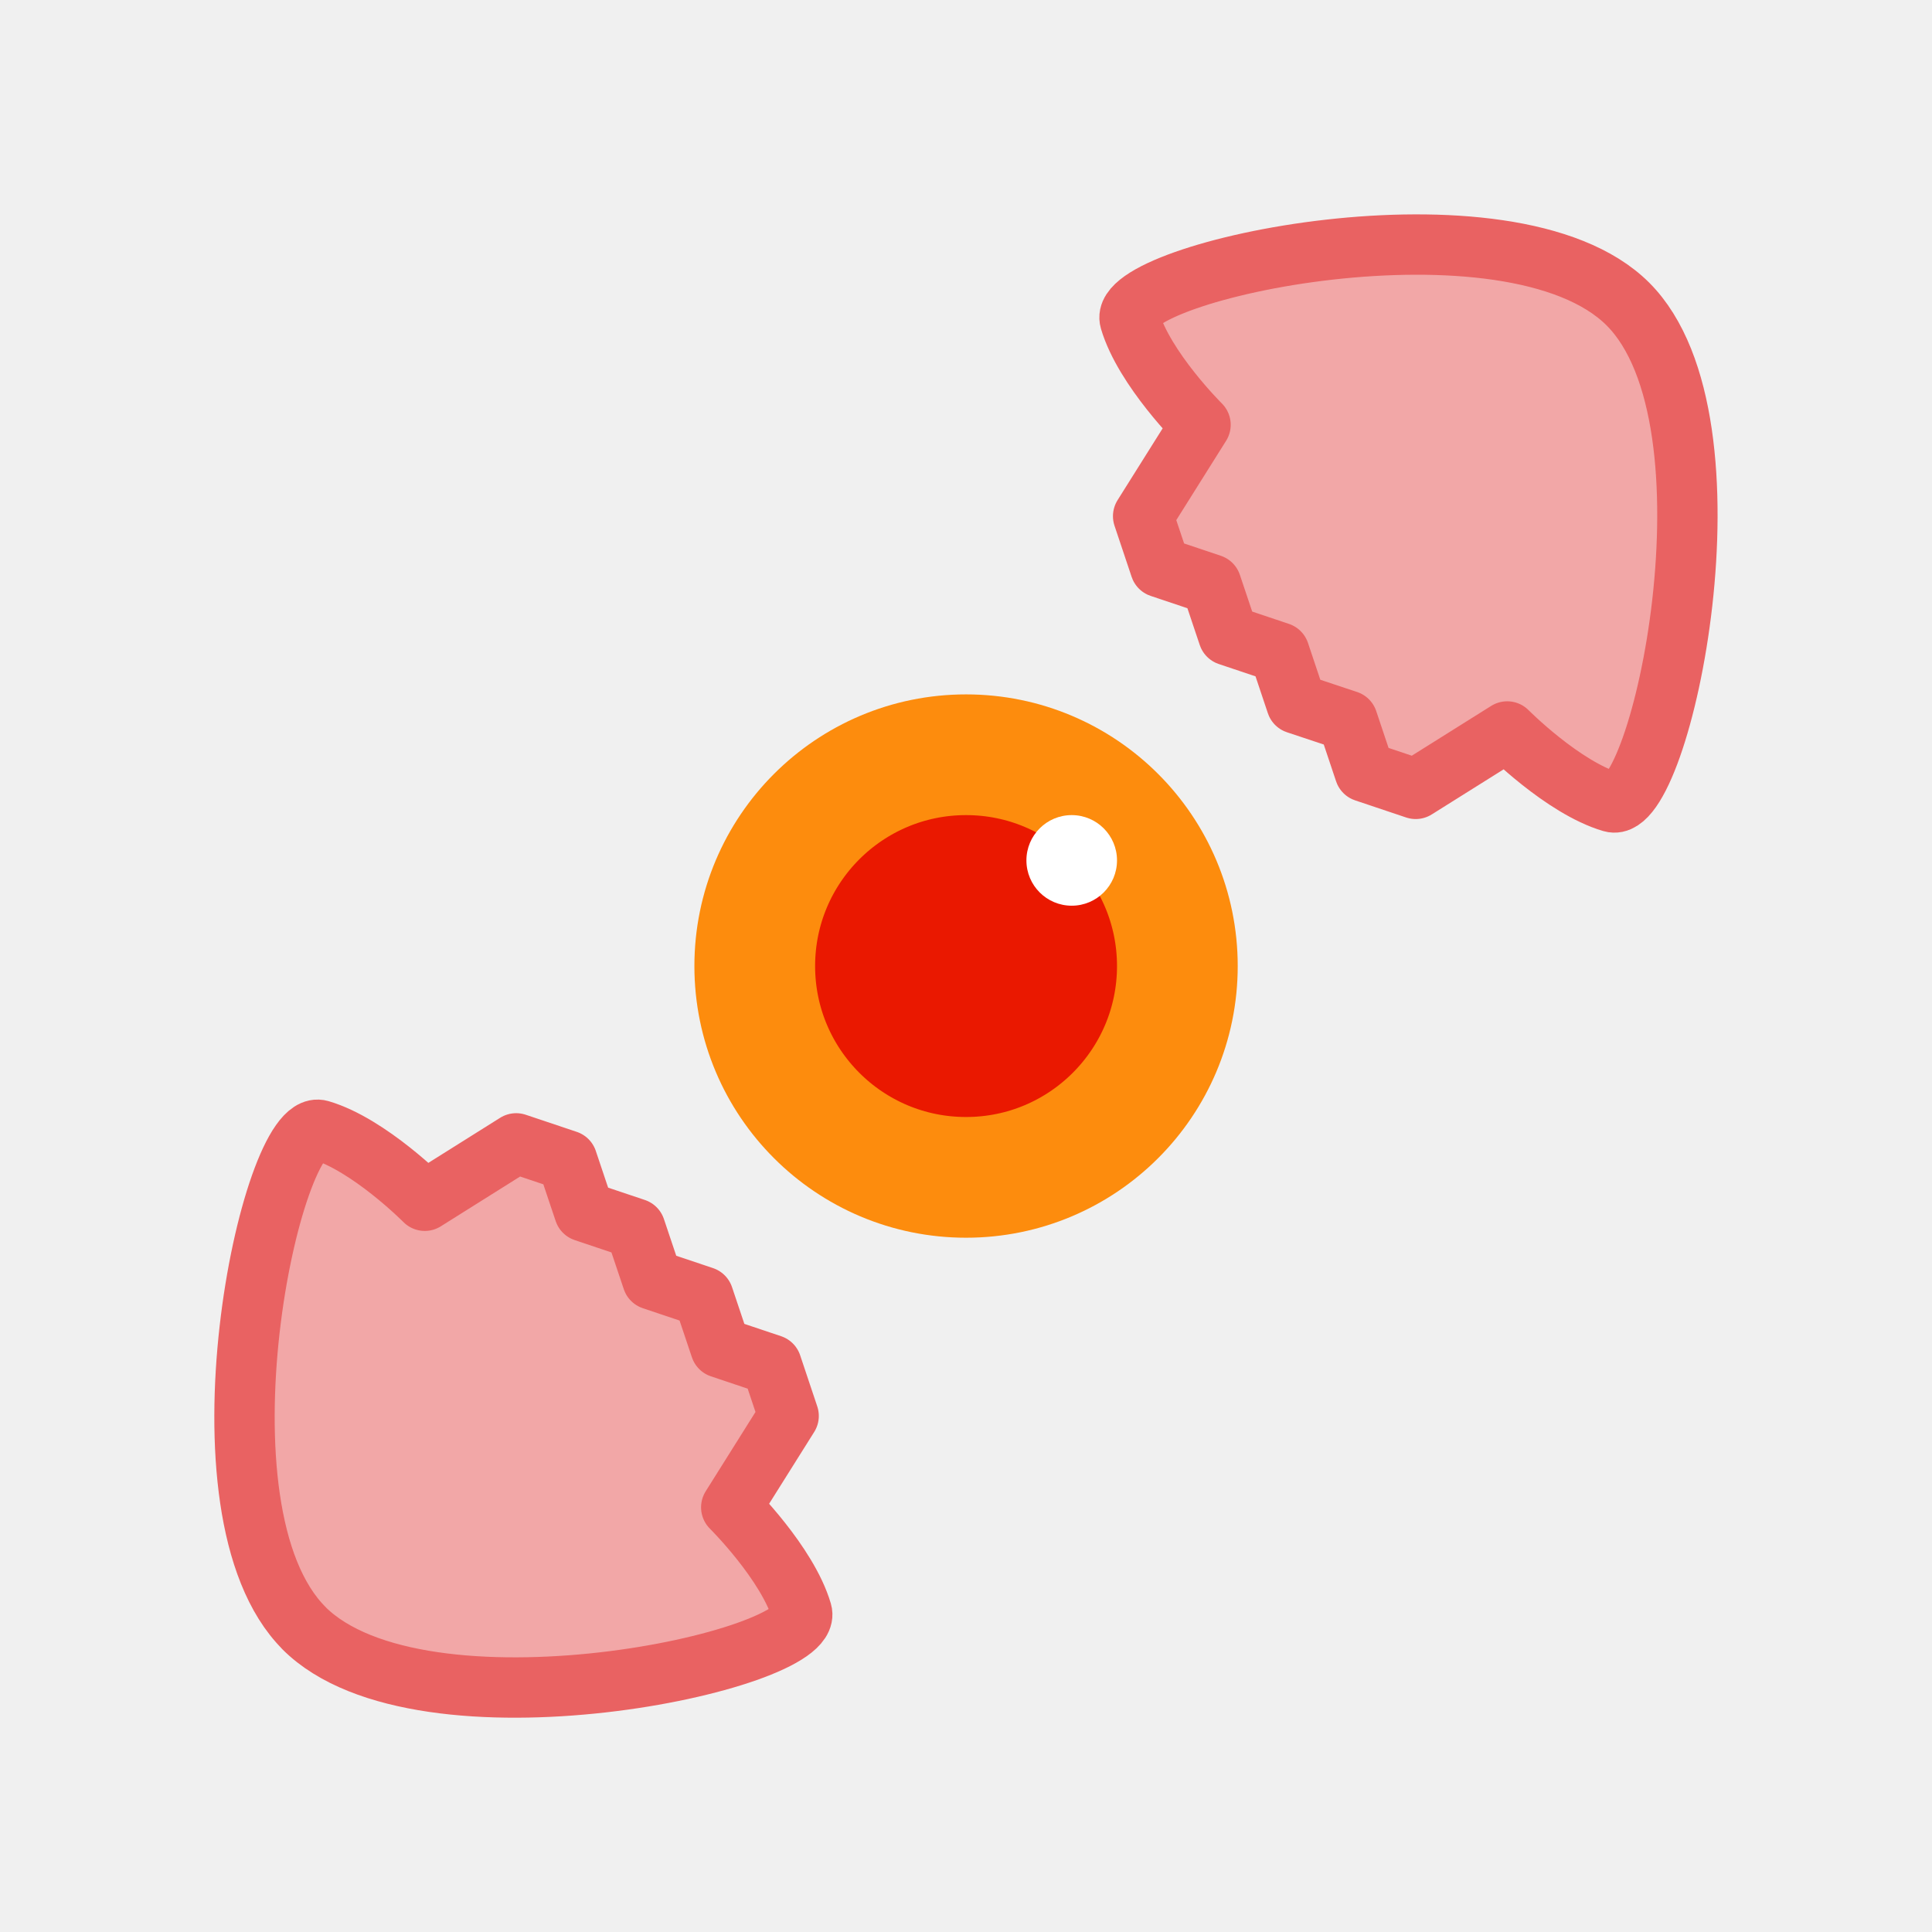
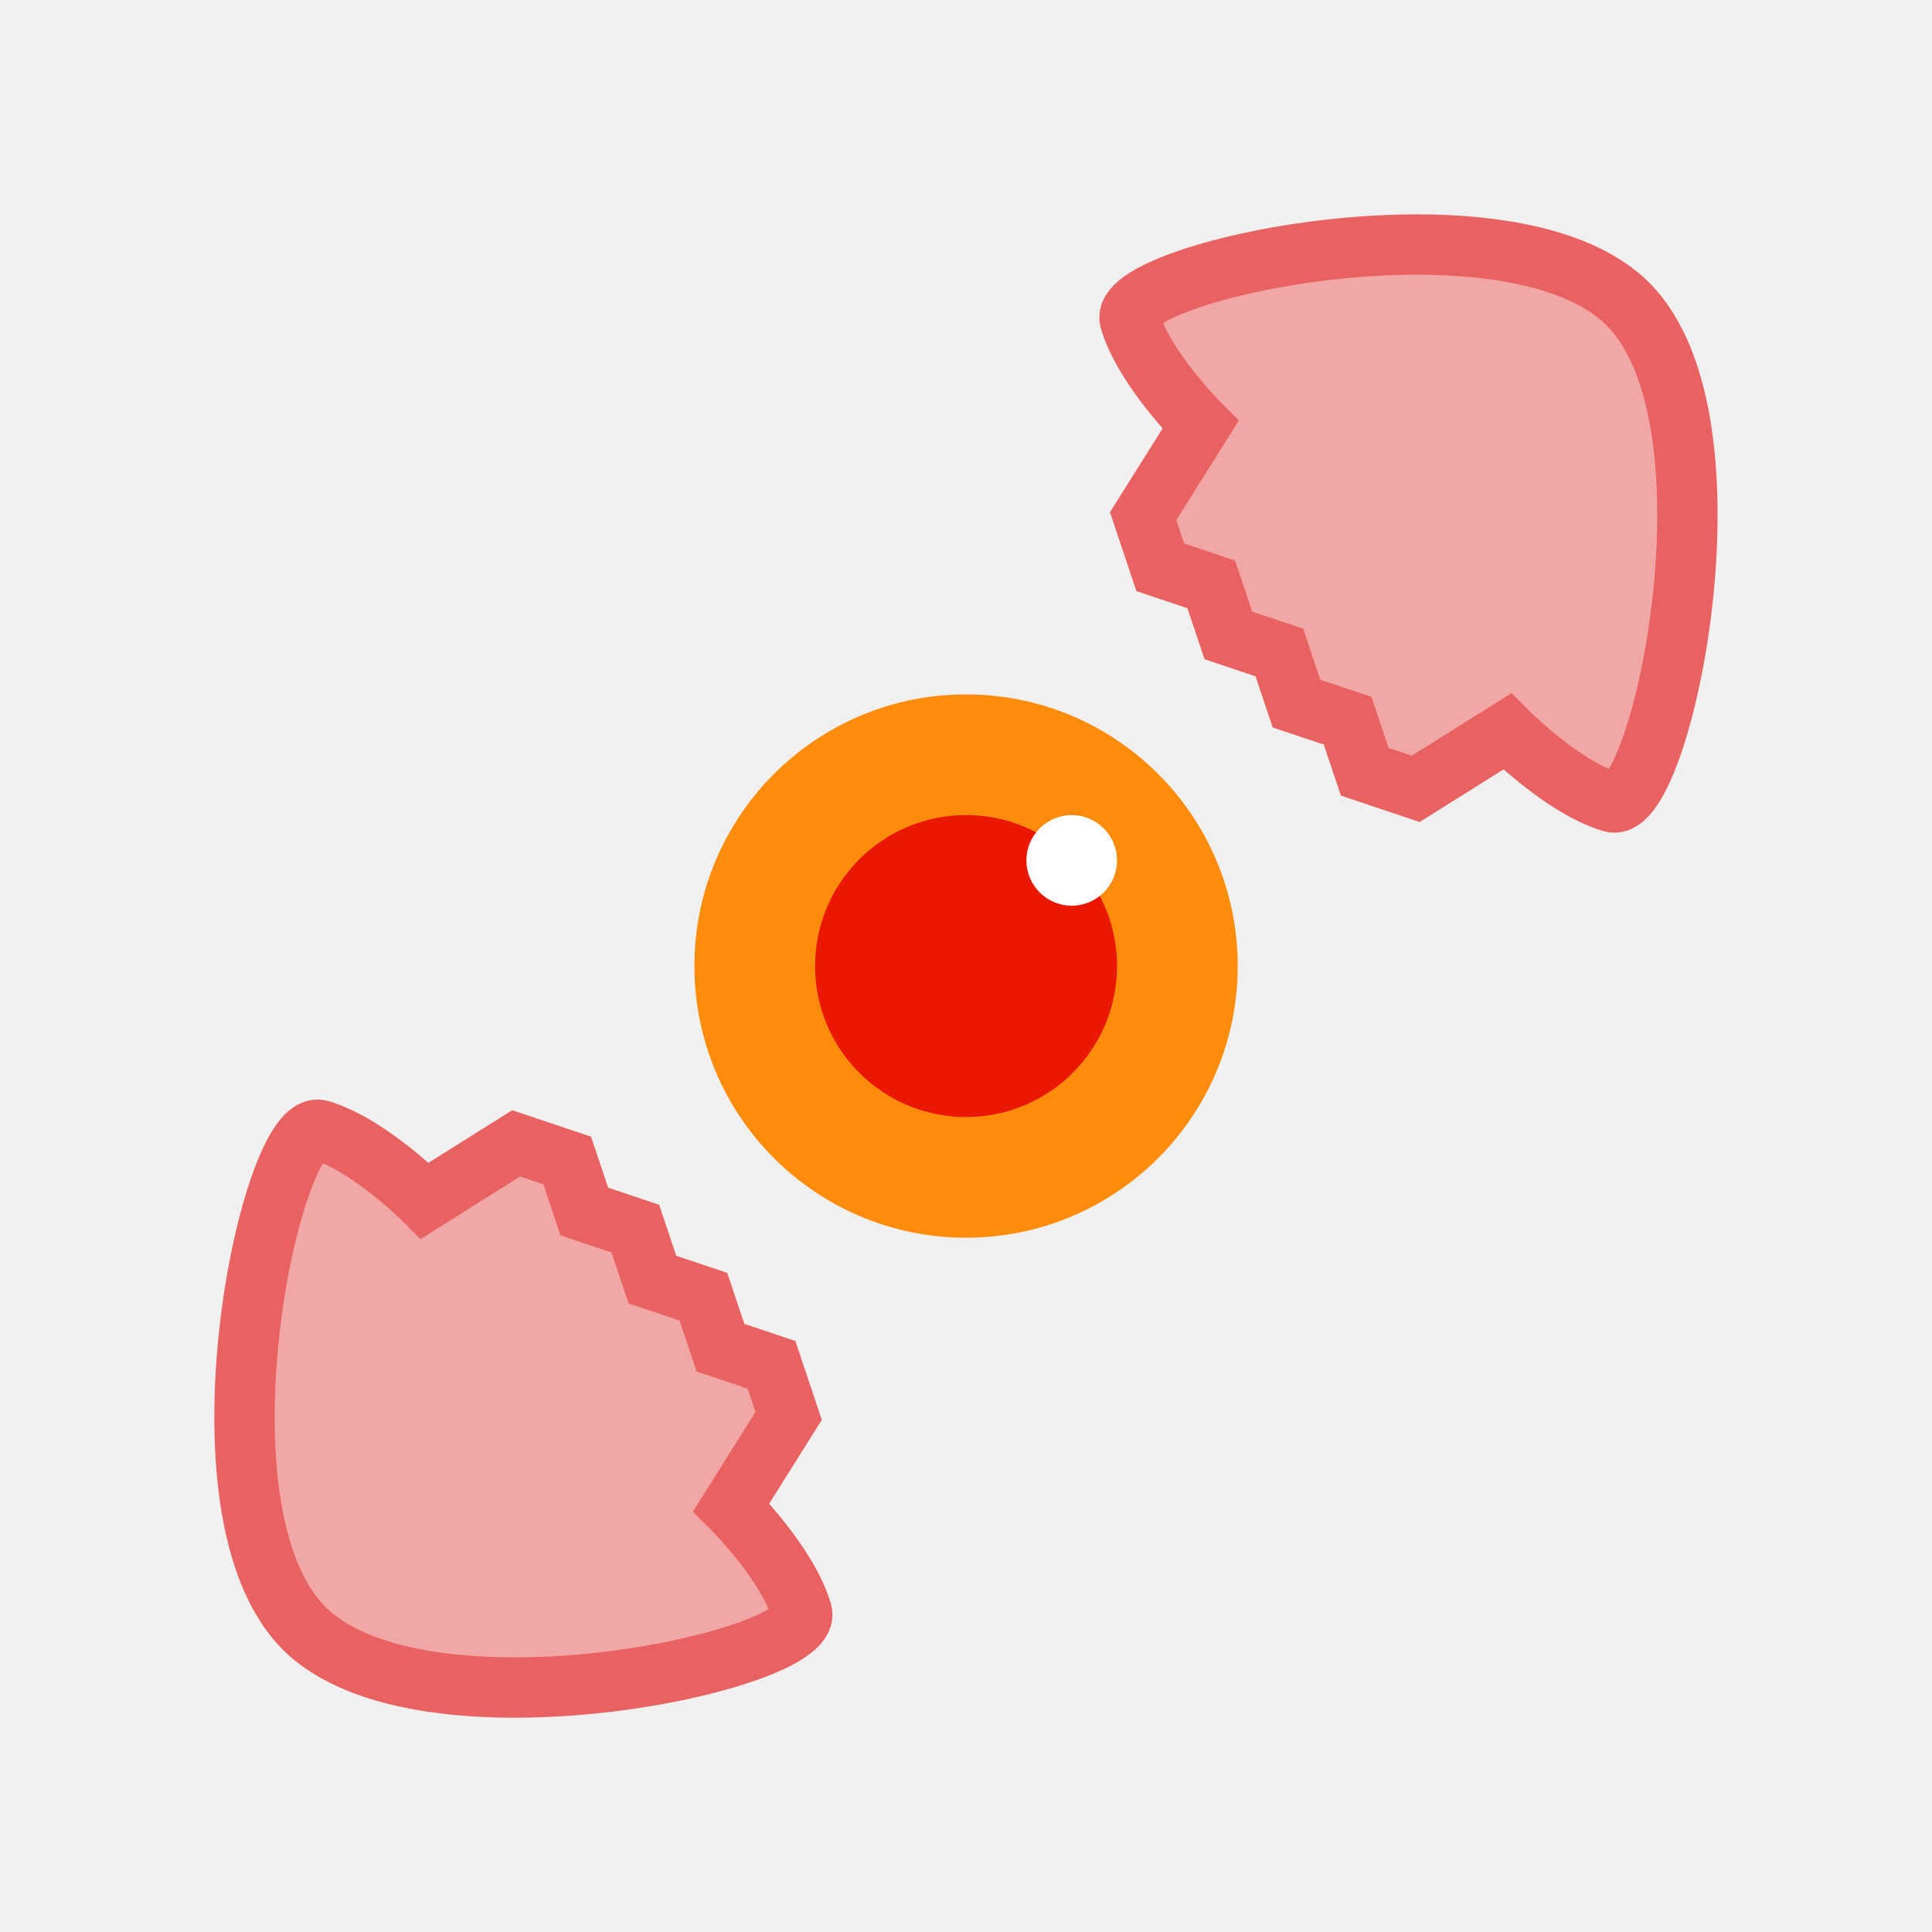
<svg xmlns="http://www.w3.org/2000/svg" width="64" height="64" viewBox="0 0 16.933 16.933" version="1.1" id="svg5" xml:space="preserve">
  <defs id="defs2" />
  <g id="layer1">
    <g id="g1775">
      <ellipse style="fill:#ea1800;fill-opacity:1;stroke:#fd8c0d;stroke-width:1.058;stroke-linecap:round;stroke-linejoin:round;stroke-miterlimit:1.5;stroke-dasharray:none;stroke-opacity:1;paint-order:fill markers stroke" id="path1080" cx="8.467" cy="8.467" rx="1.852" ry="1.852" />
      <ellipse style="fill:#ffffff;fill-opacity:1;stroke:none;stroke-width:1.058;stroke-linecap:round;stroke-linejoin:round;stroke-miterlimit:1.5;stroke-dasharray:none;stroke-opacity:1;paint-order:fill markers stroke" id="path4090" cx="9.393" cy="7.541" rx="0.397" ry="0.397" />
    </g>
-     <g id="main" style="fill:#f2a7a7;fill-opacity:1;stroke:#e96262;stroke-opacity:1">
-       <path id="path3914-9" style="fill:#f2a7a7;fill-opacity:1;stroke:#e96262;stroke-width:0.529;stroke-linecap:round;stroke-linejoin:round;stroke-miterlimit:1.5;stroke-dasharray:none;stroke-opacity:1;paint-order:fill markers stroke" d="M 14.268,2.665 C 15.299,3.696 14.555,7.156 14.126,7.03 13.698,6.904 13.21,6.411 13.21,6.411 L 12.408,6.914 11.961,6.764 11.811,6.316 11.363,6.167 11.213,5.719 10.766,5.569 10.616,5.122 10.169,4.972 10.019,4.524 10.522,3.723 c 0,0 -0.493,-0.488 -0.619,-0.917 C 9.776,2.377 13.236,1.634 14.268,2.665 Z" />
-       <path id="path1767" style="fill:#f2a7a7;fill-opacity:1;stroke:#e96262;stroke-width:0.529;stroke-linecap:round;stroke-linejoin:round;stroke-miterlimit:1.5;stroke-dasharray:none;stroke-opacity:1;paint-order:fill markers stroke" d="m 2.663,14.269 c 1.031,1.031 4.491,0.287 4.365,-0.141 C 6.902,13.699 6.409,13.211 6.409,13.211 l 0.503,-0.801 -0.15,-0.448 -0.447,-0.15 -0.15,-0.447 -0.447,-0.15 -0.15,-0.447 -0.447,-0.15 -0.15,-0.447 -0.447,-0.15 -0.801,0.503 c 0,0 -0.488,-0.493 -0.917,-0.619 -0.429,-0.126 -1.173,3.334 -0.141,4.365 z" />
+     <g id="main" style="fill:#f2a7a7;fill-opacity:1;stroke:#e96262;stroke-opacity:1;stroke-width:0.529;stroke-dasharray:none">
+       <path id="path3914-9" style="fill-opacity:1;paint-order:fill markers stroke;stroke-width:0.529;stroke-dasharray:none" d="M 14.268,2.665 C 15.299,3.696 14.555,7.156 14.126,7.03 13.698,6.904 13.21,6.411 13.21,6.411 L 12.408,6.914 11.961,6.764 11.811,6.316 11.363,6.167 11.213,5.719 10.766,5.569 10.616,5.122 10.169,4.972 10.019,4.524 10.522,3.723 c 0,0 -0.493,-0.488 -0.619,-0.917 C 9.776,2.377 13.236,1.634 14.268,2.665 Z" />
+       <path id="path1767" style="fill-opacity:1;paint-order:fill markers stroke;stroke-width:0.529;stroke-dasharray:none" d="m 2.663,14.269 c 1.031,1.031 4.491,0.287 4.365,-0.141 C 6.902,13.699 6.409,13.211 6.409,13.211 l 0.503,-0.801 -0.15,-0.448 -0.447,-0.15 -0.15,-0.447 -0.447,-0.15 -0.15,-0.447 -0.447,-0.15 -0.15,-0.447 -0.447,-0.15 -0.801,0.503 c 0,0 -0.488,-0.493 -0.917,-0.619 -0.429,-0.126 -1.173,3.334 -0.141,4.365 z" />
    </g>
  </g>
</svg>
